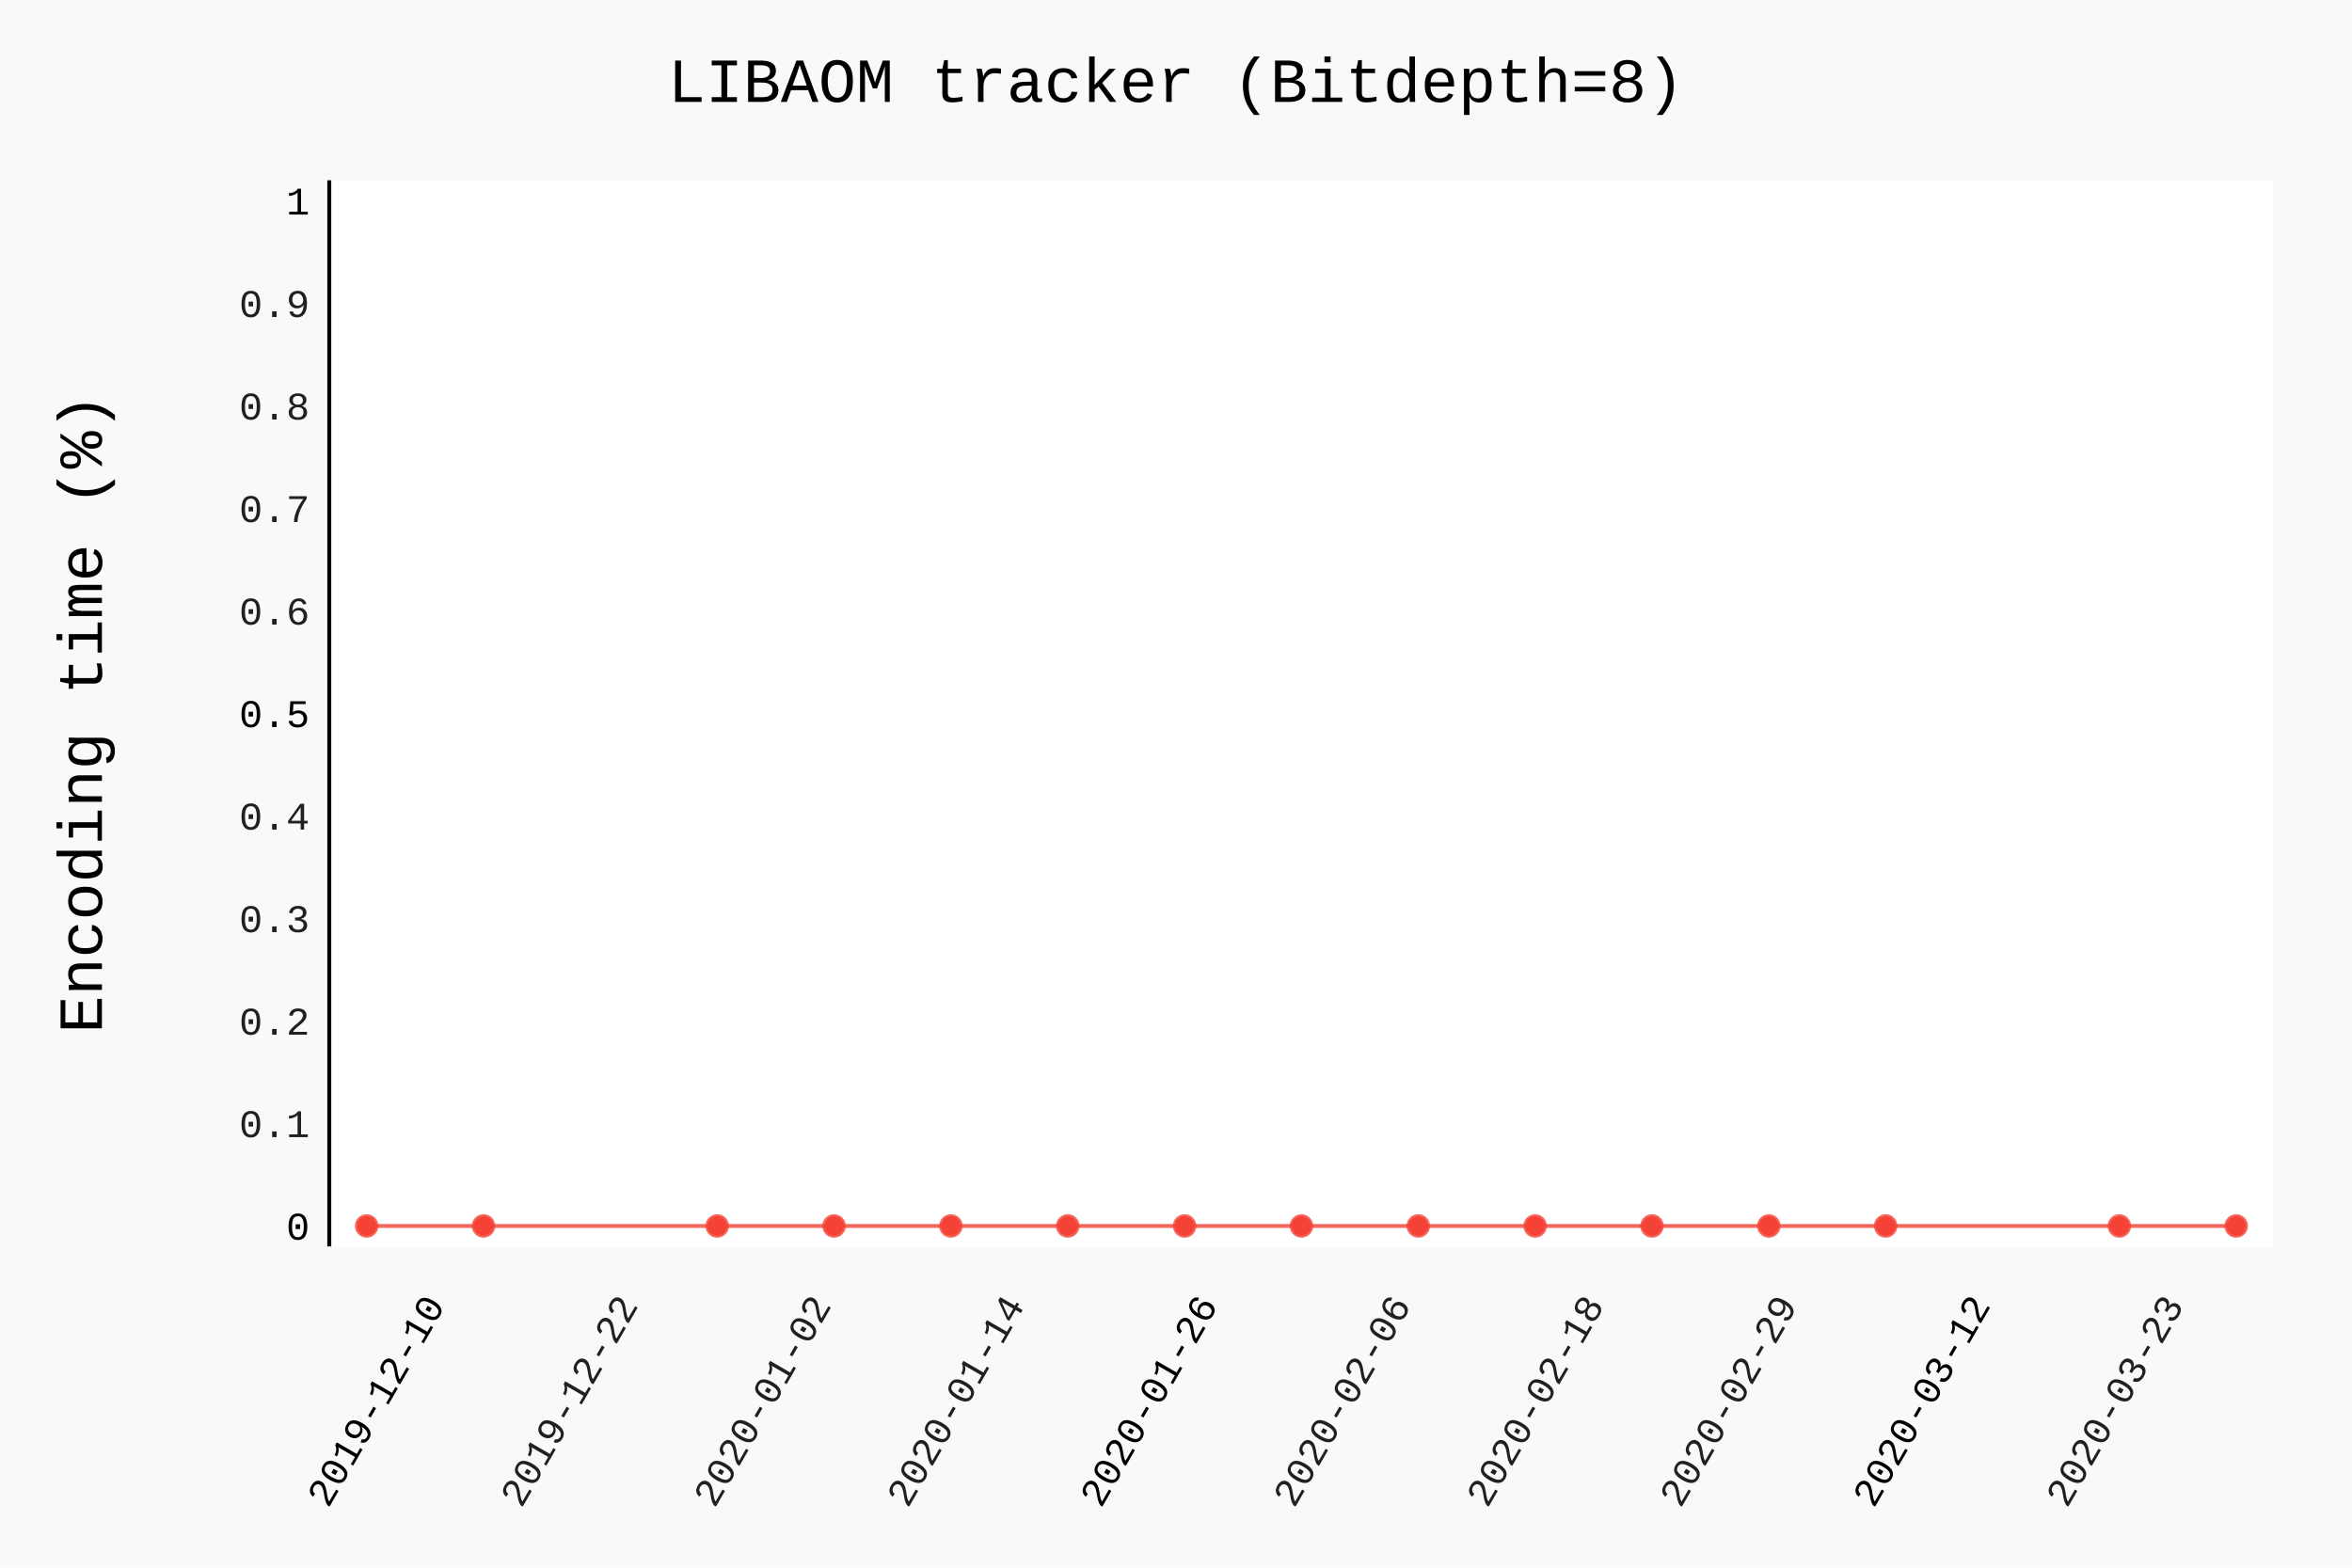
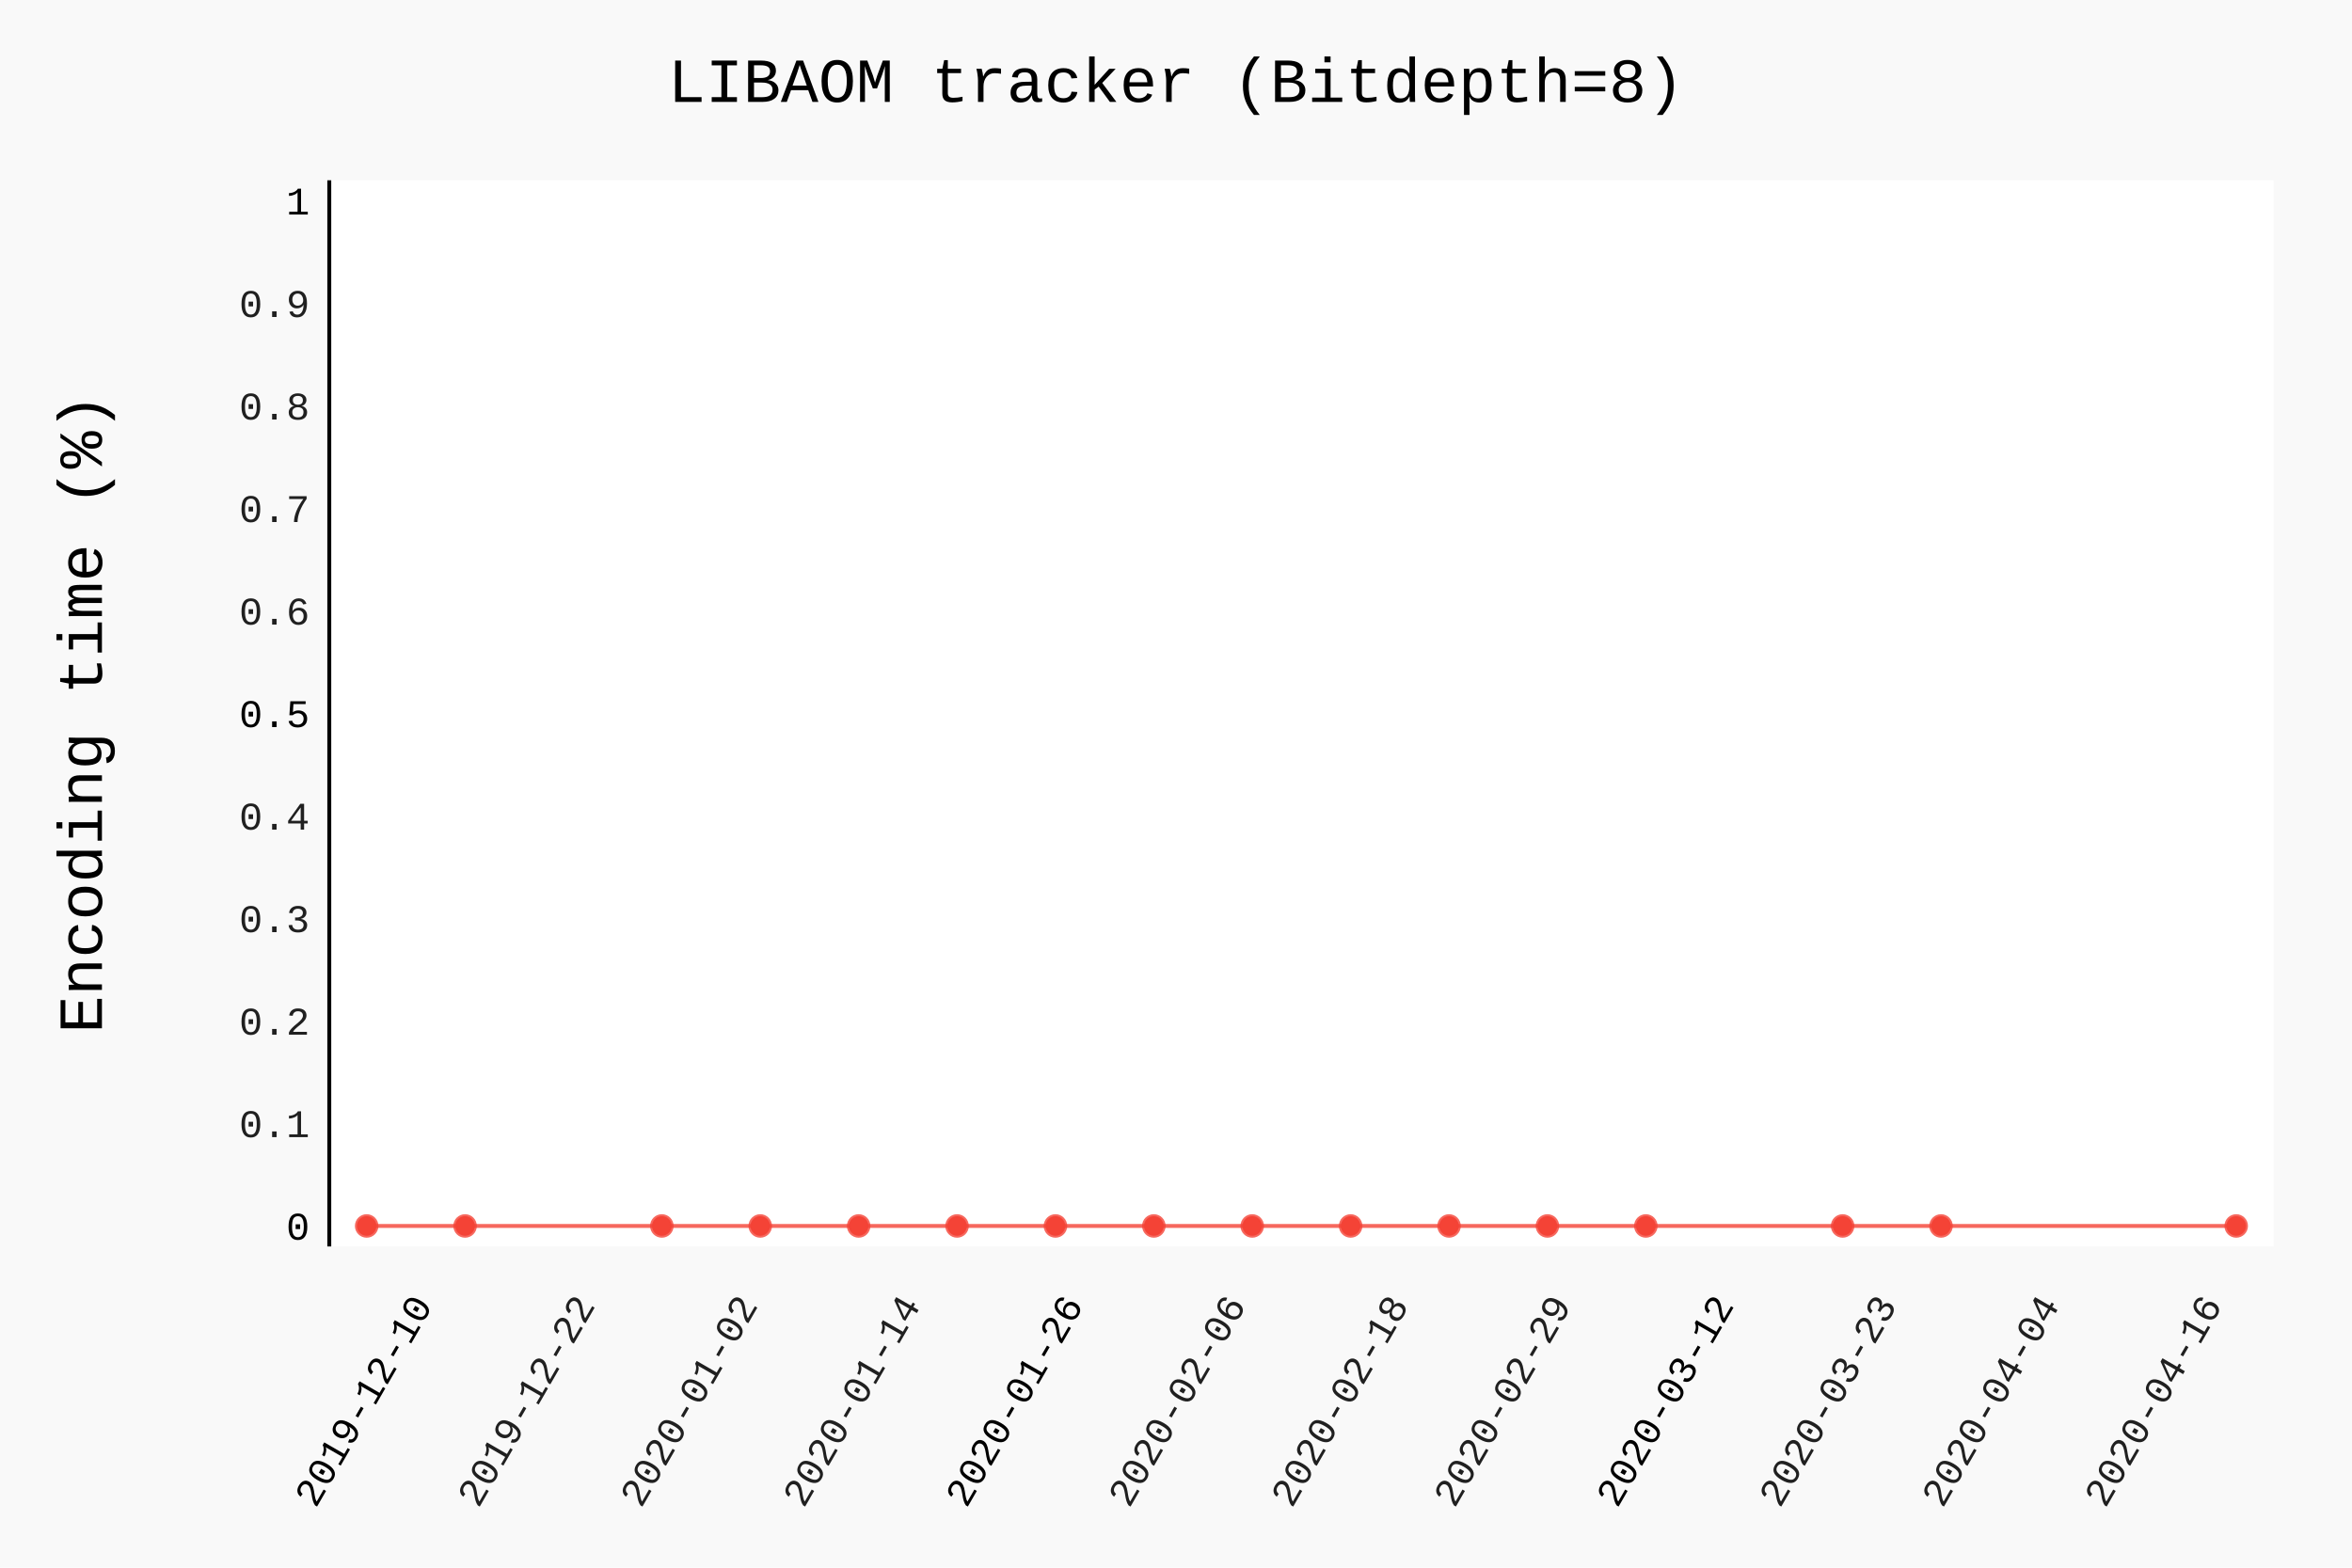
- <svg xmlns="http://www.w3.org/2000/svg" class="pygal-chart" id="chart-c61c75d5-8ae7-44cc-bd42-61aeec423dcc" viewBox="0 0 600 400">
+ <svg xmlns="http://www.w3.org/2000/svg" class="pygal-chart" id="chart-4ec0244a-bfcd-4f8f-b0e7-609b8d735f49" viewBox="0 0 600 400">
  <defs>
-     <style type="text/css">#chart-c61c75d5-8ae7-44cc-bd42-61aeec423dcc{-webkit-user-select:none;-webkit-font-smoothing:antialiased;font-family:Consolas,"Liberation Mono",Menlo,Courier,monospace}#chart-c61c75d5-8ae7-44cc-bd42-61aeec423dcc .title{font-family:Consolas,"Liberation Mono",Menlo,Courier,monospace;font-size:16px}#chart-c61c75d5-8ae7-44cc-bd42-61aeec423dcc .legends .legend text{font-family:Consolas,"Liberation Mono",Menlo,Courier,monospace;font-size:14px}#chart-c61c75d5-8ae7-44cc-bd42-61aeec423dcc .axis text{font-family:Consolas,"Liberation Mono",Menlo,Courier,monospace;font-size:10px}#chart-c61c75d5-8ae7-44cc-bd42-61aeec423dcc .axis text.major{font-family:Consolas,"Liberation Mono",Menlo,Courier,monospace;font-size:10px}#chart-c61c75d5-8ae7-44cc-bd42-61aeec423dcc .text-overlay text.value{font-family:Consolas,"Liberation Mono",Menlo,Courier,monospace;font-size:16px}#chart-c61c75d5-8ae7-44cc-bd42-61aeec423dcc .text-overlay text.label{font-family:Consolas,"Liberation Mono",Menlo,Courier,monospace;font-size:10px}#chart-c61c75d5-8ae7-44cc-bd42-61aeec423dcc .tooltip{font-family:Consolas,"Liberation Mono",Menlo,Courier,monospace;font-size:14px}#chart-c61c75d5-8ae7-44cc-bd42-61aeec423dcc text.no_data{font-family:Consolas,"Liberation Mono",Menlo,Courier,monospace;font-size:64px}
- #chart-c61c75d5-8ae7-44cc-bd42-61aeec423dcc{background-color:rgba(249,249,249,1)}#chart-c61c75d5-8ae7-44cc-bd42-61aeec423dcc path,#chart-c61c75d5-8ae7-44cc-bd42-61aeec423dcc line,#chart-c61c75d5-8ae7-44cc-bd42-61aeec423dcc rect,#chart-c61c75d5-8ae7-44cc-bd42-61aeec423dcc circle{-webkit-transition:150ms;-moz-transition:150ms;transition:150ms}#chart-c61c75d5-8ae7-44cc-bd42-61aeec423dcc .graph &gt; .background{fill:rgba(249,249,249,1)}#chart-c61c75d5-8ae7-44cc-bd42-61aeec423dcc .plot &gt; .background{fill:rgba(255,255,255,1)}#chart-c61c75d5-8ae7-44cc-bd42-61aeec423dcc .graph{fill:rgba(0,0,0,.87)}#chart-c61c75d5-8ae7-44cc-bd42-61aeec423dcc text.no_data{fill:rgba(0,0,0,1)}#chart-c61c75d5-8ae7-44cc-bd42-61aeec423dcc .title{fill:rgba(0,0,0,1)}#chart-c61c75d5-8ae7-44cc-bd42-61aeec423dcc .legends .legend text{fill:rgba(0,0,0,.87)}#chart-c61c75d5-8ae7-44cc-bd42-61aeec423dcc .legends .legend:hover text{fill:rgba(0,0,0,1)}#chart-c61c75d5-8ae7-44cc-bd42-61aeec423dcc .axis .line{stroke:rgba(0,0,0,1)}#chart-c61c75d5-8ae7-44cc-bd42-61aeec423dcc .axis .guide.line{stroke:rgba(0,0,0,.54)}#chart-c61c75d5-8ae7-44cc-bd42-61aeec423dcc .axis .major.line{stroke:rgba(0,0,0,.87)}#chart-c61c75d5-8ae7-44cc-bd42-61aeec423dcc .axis text.major{fill:rgba(0,0,0,1)}#chart-c61c75d5-8ae7-44cc-bd42-61aeec423dcc .axis.y .guides:hover .guide.line,#chart-c61c75d5-8ae7-44cc-bd42-61aeec423dcc .line-graph .axis.x .guides:hover .guide.line,#chart-c61c75d5-8ae7-44cc-bd42-61aeec423dcc .stackedline-graph .axis.x .guides:hover .guide.line,#chart-c61c75d5-8ae7-44cc-bd42-61aeec423dcc .xy-graph .axis.x .guides:hover .guide.line{stroke:rgba(0,0,0,1)}#chart-c61c75d5-8ae7-44cc-bd42-61aeec423dcc .axis .guides:hover text{fill:rgba(0,0,0,1)}#chart-c61c75d5-8ae7-44cc-bd42-61aeec423dcc .reactive{fill-opacity:.7;stroke-opacity:.8}#chart-c61c75d5-8ae7-44cc-bd42-61aeec423dcc .ci{stroke:rgba(0,0,0,.87)}#chart-c61c75d5-8ae7-44cc-bd42-61aeec423dcc .reactive.active,#chart-c61c75d5-8ae7-44cc-bd42-61aeec423dcc .active .reactive{fill-opacity:.8;stroke-opacity:.9;stroke-width:4}#chart-c61c75d5-8ae7-44cc-bd42-61aeec423dcc .ci .reactive.active{stroke-width:1.5}#chart-c61c75d5-8ae7-44cc-bd42-61aeec423dcc .series text{fill:rgba(0,0,0,1)}#chart-c61c75d5-8ae7-44cc-bd42-61aeec423dcc .tooltip rect{fill:rgba(255,255,255,1);stroke:rgba(0,0,0,1);-webkit-transition:opacity 150ms;-moz-transition:opacity 150ms;transition:opacity 150ms}#chart-c61c75d5-8ae7-44cc-bd42-61aeec423dcc .tooltip .label{fill:rgba(0,0,0,.87)}#chart-c61c75d5-8ae7-44cc-bd42-61aeec423dcc .tooltip .label{fill:rgba(0,0,0,.87)}#chart-c61c75d5-8ae7-44cc-bd42-61aeec423dcc .tooltip .legend{font-size:.8em;fill:rgba(0,0,0,.54)}#chart-c61c75d5-8ae7-44cc-bd42-61aeec423dcc .tooltip .x_label{font-size:.6em;fill:rgba(0,0,0,1)}#chart-c61c75d5-8ae7-44cc-bd42-61aeec423dcc .tooltip .xlink{font-size:.5em;text-decoration:underline}#chart-c61c75d5-8ae7-44cc-bd42-61aeec423dcc .tooltip .value{font-size:1.5em}#chart-c61c75d5-8ae7-44cc-bd42-61aeec423dcc .bound{font-size:.5em}#chart-c61c75d5-8ae7-44cc-bd42-61aeec423dcc .max-value{font-size:.75em;fill:rgba(0,0,0,.54)}#chart-c61c75d5-8ae7-44cc-bd42-61aeec423dcc .map-element{fill:rgba(255,255,255,1);stroke:rgba(0,0,0,.54) !important}#chart-c61c75d5-8ae7-44cc-bd42-61aeec423dcc .map-element .reactive{fill-opacity:inherit;stroke-opacity:inherit}#chart-c61c75d5-8ae7-44cc-bd42-61aeec423dcc .color-0,#chart-c61c75d5-8ae7-44cc-bd42-61aeec423dcc .color-0 a:visited{stroke:#F44336;fill:#F44336}#chart-c61c75d5-8ae7-44cc-bd42-61aeec423dcc .text-overlay .color-0 text{fill:black}
- #chart-c61c75d5-8ae7-44cc-bd42-61aeec423dcc text.no_data{text-anchor:middle}#chart-c61c75d5-8ae7-44cc-bd42-61aeec423dcc .guide.line{fill:none}#chart-c61c75d5-8ae7-44cc-bd42-61aeec423dcc .centered{text-anchor:middle}#chart-c61c75d5-8ae7-44cc-bd42-61aeec423dcc .title{text-anchor:middle}#chart-c61c75d5-8ae7-44cc-bd42-61aeec423dcc .legends .legend text{fill-opacity:1}#chart-c61c75d5-8ae7-44cc-bd42-61aeec423dcc .axis.x text{text-anchor:middle}#chart-c61c75d5-8ae7-44cc-bd42-61aeec423dcc .axis.x:not(.web) text[transform]{text-anchor:start}#chart-c61c75d5-8ae7-44cc-bd42-61aeec423dcc .axis.x:not(.web) text[transform].backwards{text-anchor:end}#chart-c61c75d5-8ae7-44cc-bd42-61aeec423dcc .axis.y text{text-anchor:end}#chart-c61c75d5-8ae7-44cc-bd42-61aeec423dcc .axis.y text[transform].backwards{text-anchor:start}#chart-c61c75d5-8ae7-44cc-bd42-61aeec423dcc .axis.y2 text{text-anchor:start}#chart-c61c75d5-8ae7-44cc-bd42-61aeec423dcc .axis.y2 text[transform].backwards{text-anchor:end}#chart-c61c75d5-8ae7-44cc-bd42-61aeec423dcc .axis .guide.line{stroke-dasharray:4,4}#chart-c61c75d5-8ae7-44cc-bd42-61aeec423dcc .axis .major.guide.line{stroke-dasharray:6,6}#chart-c61c75d5-8ae7-44cc-bd42-61aeec423dcc .horizontal .axis.y .guide.line,#chart-c61c75d5-8ae7-44cc-bd42-61aeec423dcc .horizontal .axis.y2 .guide.line,#chart-c61c75d5-8ae7-44cc-bd42-61aeec423dcc .vertical .axis.x .guide.line{opacity:0}#chart-c61c75d5-8ae7-44cc-bd42-61aeec423dcc .horizontal .axis.always_show .guide.line,#chart-c61c75d5-8ae7-44cc-bd42-61aeec423dcc .vertical .axis.always_show .guide.line{opacity:1 !important}#chart-c61c75d5-8ae7-44cc-bd42-61aeec423dcc .axis.y .guides:hover .guide.line,#chart-c61c75d5-8ae7-44cc-bd42-61aeec423dcc .axis.y2 .guides:hover .guide.line,#chart-c61c75d5-8ae7-44cc-bd42-61aeec423dcc .axis.x .guides:hover .guide.line{opacity:1}#chart-c61c75d5-8ae7-44cc-bd42-61aeec423dcc .axis .guides:hover text{opacity:1}#chart-c61c75d5-8ae7-44cc-bd42-61aeec423dcc .nofill{fill:none}#chart-c61c75d5-8ae7-44cc-bd42-61aeec423dcc .subtle-fill{fill-opacity:.2}#chart-c61c75d5-8ae7-44cc-bd42-61aeec423dcc .dot{stroke-width:1px;fill-opacity:1}#chart-c61c75d5-8ae7-44cc-bd42-61aeec423dcc .dot.active{stroke-width:5px}#chart-c61c75d5-8ae7-44cc-bd42-61aeec423dcc .dot.negative{fill:transparent}#chart-c61c75d5-8ae7-44cc-bd42-61aeec423dcc text,#chart-c61c75d5-8ae7-44cc-bd42-61aeec423dcc tspan{stroke:none !important}#chart-c61c75d5-8ae7-44cc-bd42-61aeec423dcc .series text.active{opacity:1}#chart-c61c75d5-8ae7-44cc-bd42-61aeec423dcc .tooltip rect{fill-opacity:.95;stroke-width:.5}#chart-c61c75d5-8ae7-44cc-bd42-61aeec423dcc .tooltip text{fill-opacity:1}#chart-c61c75d5-8ae7-44cc-bd42-61aeec423dcc .showable{visibility:hidden}#chart-c61c75d5-8ae7-44cc-bd42-61aeec423dcc .showable.shown{visibility:visible}#chart-c61c75d5-8ae7-44cc-bd42-61aeec423dcc .gauge-background{fill:rgba(229,229,229,1);stroke:none}#chart-c61c75d5-8ae7-44cc-bd42-61aeec423dcc .bg-lines{stroke:rgba(249,249,249,1);stroke-width:2px}</style>
+     <style type="text/css">#chart-4ec0244a-bfcd-4f8f-b0e7-609b8d735f49{-webkit-user-select:none;-webkit-font-smoothing:antialiased;font-family:Consolas,"Liberation Mono",Menlo,Courier,monospace}#chart-4ec0244a-bfcd-4f8f-b0e7-609b8d735f49 .title{font-family:Consolas,"Liberation Mono",Menlo,Courier,monospace;font-size:16px}#chart-4ec0244a-bfcd-4f8f-b0e7-609b8d735f49 .legends .legend text{font-family:Consolas,"Liberation Mono",Menlo,Courier,monospace;font-size:14px}#chart-4ec0244a-bfcd-4f8f-b0e7-609b8d735f49 .axis text{font-family:Consolas,"Liberation Mono",Menlo,Courier,monospace;font-size:10px}#chart-4ec0244a-bfcd-4f8f-b0e7-609b8d735f49 .axis text.major{font-family:Consolas,"Liberation Mono",Menlo,Courier,monospace;font-size:10px}#chart-4ec0244a-bfcd-4f8f-b0e7-609b8d735f49 .text-overlay text.value{font-family:Consolas,"Liberation Mono",Menlo,Courier,monospace;font-size:16px}#chart-4ec0244a-bfcd-4f8f-b0e7-609b8d735f49 .text-overlay text.label{font-family:Consolas,"Liberation Mono",Menlo,Courier,monospace;font-size:10px}#chart-4ec0244a-bfcd-4f8f-b0e7-609b8d735f49 .tooltip{font-family:Consolas,"Liberation Mono",Menlo,Courier,monospace;font-size:14px}#chart-4ec0244a-bfcd-4f8f-b0e7-609b8d735f49 text.no_data{font-family:Consolas,"Liberation Mono",Menlo,Courier,monospace;font-size:64px}
+ #chart-4ec0244a-bfcd-4f8f-b0e7-609b8d735f49{background-color:rgba(249,249,249,1)}#chart-4ec0244a-bfcd-4f8f-b0e7-609b8d735f49 path,#chart-4ec0244a-bfcd-4f8f-b0e7-609b8d735f49 line,#chart-4ec0244a-bfcd-4f8f-b0e7-609b8d735f49 rect,#chart-4ec0244a-bfcd-4f8f-b0e7-609b8d735f49 circle{-webkit-transition:150ms;-moz-transition:150ms;transition:150ms}#chart-4ec0244a-bfcd-4f8f-b0e7-609b8d735f49 .graph &gt; .background{fill:rgba(249,249,249,1)}#chart-4ec0244a-bfcd-4f8f-b0e7-609b8d735f49 .plot &gt; .background{fill:rgba(255,255,255,1)}#chart-4ec0244a-bfcd-4f8f-b0e7-609b8d735f49 .graph{fill:rgba(0,0,0,.87)}#chart-4ec0244a-bfcd-4f8f-b0e7-609b8d735f49 text.no_data{fill:rgba(0,0,0,1)}#chart-4ec0244a-bfcd-4f8f-b0e7-609b8d735f49 .title{fill:rgba(0,0,0,1)}#chart-4ec0244a-bfcd-4f8f-b0e7-609b8d735f49 .legends .legend text{fill:rgba(0,0,0,.87)}#chart-4ec0244a-bfcd-4f8f-b0e7-609b8d735f49 .legends .legend:hover text{fill:rgba(0,0,0,1)}#chart-4ec0244a-bfcd-4f8f-b0e7-609b8d735f49 .axis .line{stroke:rgba(0,0,0,1)}#chart-4ec0244a-bfcd-4f8f-b0e7-609b8d735f49 .axis .guide.line{stroke:rgba(0,0,0,.54)}#chart-4ec0244a-bfcd-4f8f-b0e7-609b8d735f49 .axis .major.line{stroke:rgba(0,0,0,.87)}#chart-4ec0244a-bfcd-4f8f-b0e7-609b8d735f49 .axis text.major{fill:rgba(0,0,0,1)}#chart-4ec0244a-bfcd-4f8f-b0e7-609b8d735f49 .axis.y .guides:hover .guide.line,#chart-4ec0244a-bfcd-4f8f-b0e7-609b8d735f49 .line-graph .axis.x .guides:hover .guide.line,#chart-4ec0244a-bfcd-4f8f-b0e7-609b8d735f49 .stackedline-graph .axis.x .guides:hover .guide.line,#chart-4ec0244a-bfcd-4f8f-b0e7-609b8d735f49 .xy-graph .axis.x .guides:hover .guide.line{stroke:rgba(0,0,0,1)}#chart-4ec0244a-bfcd-4f8f-b0e7-609b8d735f49 .axis .guides:hover text{fill:rgba(0,0,0,1)}#chart-4ec0244a-bfcd-4f8f-b0e7-609b8d735f49 .reactive{fill-opacity:.7;stroke-opacity:.8}#chart-4ec0244a-bfcd-4f8f-b0e7-609b8d735f49 .ci{stroke:rgba(0,0,0,.87)}#chart-4ec0244a-bfcd-4f8f-b0e7-609b8d735f49 .reactive.active,#chart-4ec0244a-bfcd-4f8f-b0e7-609b8d735f49 .active .reactive{fill-opacity:.8;stroke-opacity:.9;stroke-width:4}#chart-4ec0244a-bfcd-4f8f-b0e7-609b8d735f49 .ci .reactive.active{stroke-width:1.5}#chart-4ec0244a-bfcd-4f8f-b0e7-609b8d735f49 .series text{fill:rgba(0,0,0,1)}#chart-4ec0244a-bfcd-4f8f-b0e7-609b8d735f49 .tooltip rect{fill:rgba(255,255,255,1);stroke:rgba(0,0,0,1);-webkit-transition:opacity 150ms;-moz-transition:opacity 150ms;transition:opacity 150ms}#chart-4ec0244a-bfcd-4f8f-b0e7-609b8d735f49 .tooltip .label{fill:rgba(0,0,0,.87)}#chart-4ec0244a-bfcd-4f8f-b0e7-609b8d735f49 .tooltip .label{fill:rgba(0,0,0,.87)}#chart-4ec0244a-bfcd-4f8f-b0e7-609b8d735f49 .tooltip .legend{font-size:.8em;fill:rgba(0,0,0,.54)}#chart-4ec0244a-bfcd-4f8f-b0e7-609b8d735f49 .tooltip .x_label{font-size:.6em;fill:rgba(0,0,0,1)}#chart-4ec0244a-bfcd-4f8f-b0e7-609b8d735f49 .tooltip .xlink{font-size:.5em;text-decoration:underline}#chart-4ec0244a-bfcd-4f8f-b0e7-609b8d735f49 .tooltip .value{font-size:1.5em}#chart-4ec0244a-bfcd-4f8f-b0e7-609b8d735f49 .bound{font-size:.5em}#chart-4ec0244a-bfcd-4f8f-b0e7-609b8d735f49 .max-value{font-size:.75em;fill:rgba(0,0,0,.54)}#chart-4ec0244a-bfcd-4f8f-b0e7-609b8d735f49 .map-element{fill:rgba(255,255,255,1);stroke:rgba(0,0,0,.54) !important}#chart-4ec0244a-bfcd-4f8f-b0e7-609b8d735f49 .map-element .reactive{fill-opacity:inherit;stroke-opacity:inherit}#chart-4ec0244a-bfcd-4f8f-b0e7-609b8d735f49 .color-0,#chart-4ec0244a-bfcd-4f8f-b0e7-609b8d735f49 .color-0 a:visited{stroke:#F44336;fill:#F44336}#chart-4ec0244a-bfcd-4f8f-b0e7-609b8d735f49 .text-overlay .color-0 text{fill:black}
+ #chart-4ec0244a-bfcd-4f8f-b0e7-609b8d735f49 text.no_data{text-anchor:middle}#chart-4ec0244a-bfcd-4f8f-b0e7-609b8d735f49 .guide.line{fill:none}#chart-4ec0244a-bfcd-4f8f-b0e7-609b8d735f49 .centered{text-anchor:middle}#chart-4ec0244a-bfcd-4f8f-b0e7-609b8d735f49 .title{text-anchor:middle}#chart-4ec0244a-bfcd-4f8f-b0e7-609b8d735f49 .legends .legend text{fill-opacity:1}#chart-4ec0244a-bfcd-4f8f-b0e7-609b8d735f49 .axis.x text{text-anchor:middle}#chart-4ec0244a-bfcd-4f8f-b0e7-609b8d735f49 .axis.x:not(.web) text[transform]{text-anchor:start}#chart-4ec0244a-bfcd-4f8f-b0e7-609b8d735f49 .axis.x:not(.web) text[transform].backwards{text-anchor:end}#chart-4ec0244a-bfcd-4f8f-b0e7-609b8d735f49 .axis.y text{text-anchor:end}#chart-4ec0244a-bfcd-4f8f-b0e7-609b8d735f49 .axis.y text[transform].backwards{text-anchor:start}#chart-4ec0244a-bfcd-4f8f-b0e7-609b8d735f49 .axis.y2 text{text-anchor:start}#chart-4ec0244a-bfcd-4f8f-b0e7-609b8d735f49 .axis.y2 text[transform].backwards{text-anchor:end}#chart-4ec0244a-bfcd-4f8f-b0e7-609b8d735f49 .axis .guide.line{stroke-dasharray:4,4}#chart-4ec0244a-bfcd-4f8f-b0e7-609b8d735f49 .axis .major.guide.line{stroke-dasharray:6,6}#chart-4ec0244a-bfcd-4f8f-b0e7-609b8d735f49 .horizontal .axis.y .guide.line,#chart-4ec0244a-bfcd-4f8f-b0e7-609b8d735f49 .horizontal .axis.y2 .guide.line,#chart-4ec0244a-bfcd-4f8f-b0e7-609b8d735f49 .vertical .axis.x .guide.line{opacity:0}#chart-4ec0244a-bfcd-4f8f-b0e7-609b8d735f49 .horizontal .axis.always_show .guide.line,#chart-4ec0244a-bfcd-4f8f-b0e7-609b8d735f49 .vertical .axis.always_show .guide.line{opacity:1 !important}#chart-4ec0244a-bfcd-4f8f-b0e7-609b8d735f49 .axis.y .guides:hover .guide.line,#chart-4ec0244a-bfcd-4f8f-b0e7-609b8d735f49 .axis.y2 .guides:hover .guide.line,#chart-4ec0244a-bfcd-4f8f-b0e7-609b8d735f49 .axis.x .guides:hover .guide.line{opacity:1}#chart-4ec0244a-bfcd-4f8f-b0e7-609b8d735f49 .axis .guides:hover text{opacity:1}#chart-4ec0244a-bfcd-4f8f-b0e7-609b8d735f49 .nofill{fill:none}#chart-4ec0244a-bfcd-4f8f-b0e7-609b8d735f49 .subtle-fill{fill-opacity:.2}#chart-4ec0244a-bfcd-4f8f-b0e7-609b8d735f49 .dot{stroke-width:1px;fill-opacity:1}#chart-4ec0244a-bfcd-4f8f-b0e7-609b8d735f49 .dot.active{stroke-width:5px}#chart-4ec0244a-bfcd-4f8f-b0e7-609b8d735f49 .dot.negative{fill:transparent}#chart-4ec0244a-bfcd-4f8f-b0e7-609b8d735f49 text,#chart-4ec0244a-bfcd-4f8f-b0e7-609b8d735f49 tspan{stroke:none !important}#chart-4ec0244a-bfcd-4f8f-b0e7-609b8d735f49 .series text.active{opacity:1}#chart-4ec0244a-bfcd-4f8f-b0e7-609b8d735f49 .tooltip rect{fill-opacity:.95;stroke-width:.5}#chart-4ec0244a-bfcd-4f8f-b0e7-609b8d735f49 .tooltip text{fill-opacity:1}#chart-4ec0244a-bfcd-4f8f-b0e7-609b8d735f49 .showable{visibility:hidden}#chart-4ec0244a-bfcd-4f8f-b0e7-609b8d735f49 .showable.shown{visibility:visible}#chart-4ec0244a-bfcd-4f8f-b0e7-609b8d735f49 .gauge-background{fill:rgba(229,229,229,1);stroke:none}#chart-4ec0244a-bfcd-4f8f-b0e7-609b8d735f49 .bg-lines{stroke:rgba(249,249,249,1);stroke-width:2px}</style>
  </defs>
  <g class="graph datetimeline-graph vertical">
    <rect class="background" height="400" width="600" x="0" y="0" />
    <g class="plot" transform="translate(84, 46)">
      <rect class="background" height="272.038" width="496.0" x="0" y="0" />
      <g class="axis y">
        <g class="guides">
          <text class="major" x="-5" y="270.307">0</text>
        </g>
        <g class="guides">
          <text class="" x="-5" y="244.149">0.1</text>
        </g>
        <g class="guides">
          <text class="" x="-5" y="217.992">0.2</text>
        </g>
        <g class="guides">
          <text class="" x="-5" y="191.834">0.3</text>
        </g>
        <g class="guides">
          <text class="" x="-5" y="165.677">0.4</text>
        </g>
        <g class="guides">
          <text class="major" x="-5" y="139.519">0.5</text>
        </g>
        <g class="guides">
          <text class="" x="-5" y="113.362">0.6</text>
        </g>
        <g class="guides">
          <text class="" x="-5" y="87.204">0.7</text>
        </g>
        <g class="guides">
          <text class="" x="-5" y="61.047">0.8</text>
        </g>
        <g class="guides">
          <text class="" x="-5" y="34.889">0.9</text>
        </g>
        <g class="guides">
          <text class="major" x="-5" y="8.732">1</text>
        </g>
      </g>
      <g class="axis x">
        <path class="line" d="M0 0 v272.038" />
        <g class="guides">
-           <path class="major guide line" d="M29.726 0 v272.038" />
-           <text class="major backwards" transform="rotate(300 29.72568 287.0385)" x="29.726" y="287.038">2019-12-10</text>
+           <path class="major guide line" d="M26.538 0 v272.038" />
+           <text class="major backwards" transform="rotate(300 26.53823 287.0385)" x="26.538" y="287.038">2019-12-10</text>
        </g>
        <g class="guides">
-           <path class="guide line" d="M79.011 0 v272.038" />
-           <text class="backwards" transform="rotate(300 79.01089 287.0385)" x="79.011" y="287.038">2019-12-22</text>
+           <path class="guide line" d="M68.042 0 v272.038" />
+           <text class="backwards" transform="rotate(300 68.04156 287.0385)" x="68.042" y="287.038">2019-12-22</text>
        </g>
        <g class="guides">
-           <path class="guide line" d="M128.296 0 v272.038" />
-           <text class="backwards" transform="rotate(300 128.2961 287.0385)" x="128.296" y="287.038">2020-01-02</text>
+           <path class="guide line" d="M109.545 0 v272.038" />
+           <text class="backwards" transform="rotate(300 109.5449 287.0385)" x="109.545" y="287.038">2020-01-02</text>
        </g>
        <g class="guides">
-           <path class="guide line" d="M177.581 0 v272.038" />
-           <text class="backwards" transform="rotate(300 177.5813 287.0385)" x="177.581" y="287.038">2020-01-14</text>
+           <path class="guide line" d="M151.048 0 v272.038" />
+           <text class="backwards" transform="rotate(300 151.0482 287.0385)" x="151.048" y="287.038">2020-01-14</text>
        </g>
        <g class="guides">
-           <path class="major guide line" d="M226.867 0 v272.038" />
-           <text class="major backwards" transform="rotate(300 226.8665 287.0385)" x="226.867" y="287.038">2020-01-26</text>
+           <path class="major guide line" d="M192.552 0 v272.038" />
+           <text class="major backwards" transform="rotate(300 192.5515 287.0385)" x="192.552" y="287.038">2020-01-26</text>
        </g>
        <g class="guides">
-           <path class="guide line" d="M276.152 0 v272.038" />
-           <text class="backwards" transform="rotate(300 276.1517 287.0385)" x="276.152" y="287.038">2020-02-06</text>
+           <path class="guide line" d="M234.055 0 v272.038" />
+           <text class="backwards" transform="rotate(300 234.0549 287.0385)" x="234.055" y="287.038">2020-02-06</text>
        </g>
        <g class="guides">
-           <path class="guide line" d="M325.437 0 v272.038" />
-           <text class="backwards" transform="rotate(300 325.4369 287.0385)" x="325.437" y="287.038">2020-02-18</text>
+           <path class="guide line" d="M275.558 0 v272.038" />
+           <text class="backwards" transform="rotate(300 275.5582 287.0385)" x="275.558" y="287.038">2020-02-18</text>
        </g>
        <g class="guides">
-           <path class="guide line" d="M374.722 0 v272.038" />
-           <text class="backwards" transform="rotate(300 374.7221 287.0385)" x="374.722" y="287.038">2020-02-29</text>
+           <path class="guide line" d="M317.062 0 v272.038" />
+           <text class="backwards" transform="rotate(300 317.0615 287.0385)" x="317.062" y="287.038">2020-02-29</text>
        </g>
        <g class="guides">
-           <path class="major guide line" d="M424.007 0 v272.038" />
-           <text class="major backwards" transform="rotate(300 424.0073 287.0385)" x="424.007" y="287.038">2020-03-12</text>
+           <path class="major guide line" d="M358.565 0 v272.038" />
+           <text class="major backwards" transform="rotate(300 358.5649 287.0385)" x="358.565" y="287.038">2020-03-12</text>
        </g>
        <g class="guides">
-           <path class="guide line" d="M473.293 0 v272.038" />
-           <text class="backwards" transform="rotate(300 473.2925 287.0385)" x="473.293" y="287.038">2020-03-23</text>
+           <path class="guide line" d="M400.068 0 v272.038" />
+           <text class="backwards" transform="rotate(300 400.0682 287.0385)" x="400.068" y="287.038">2020-03-23</text>
+         </g>
+         <g class="guides">
+           <path class="guide line" d="M441.572 0 v272.038" />
+           <text class="backwards" transform="rotate(300 441.5715 287.0385)" x="441.572" y="287.038">2020-04-04</text>
+         </g>
+         <g class="guides">
+           <path class="guide line" d="M483.075 0 v272.038" />
+           <text class="backwards" transform="rotate(300 483.0749 287.0385)" x="483.075" y="287.038">2020-04-16</text>
        </g>
      </g>
      <g class="series serie-0 color-0">
-         <path class="line reactive nofill" d="M9.538 266.807 L39.346 266.807 98.962 266.807 128.769 266.807 158.577 266.807 188.385 266.807 218.192 266.807 248 266.807 277.808 266.807 307.615 266.807 337.423 266.807 367.231 266.807 397.038 266.807 456.654 266.807 486.462 266.807" />
+         <path class="line reactive nofill" d="M9.538 266.807 L34.64 266.807 84.842 266.807 109.943 266.807 135.045 266.807 160.146 266.807 185.247 266.807 210.348 266.807 235.449 266.807 260.551 266.807 285.652 266.807 310.753 266.807 335.854 266.807 386.057 266.807 411.158 266.807 486.462 266.807" />
      </g>
    </g>
    <g class="titles">
      <text class="title plot_title" x="300.0" y="26">LIBAOM tracker (Bitdepth=8)</text>
      <text class="title" transform="rotate(-90 0 182.0192)" x="0" y="208.019">Encoding time (%)</text>
    </g>
    <g class="plot overlay" transform="translate(84, 46)">
      <g class="series serie-0 color-0">
        <g class="dots">
          <circle class="dot reactive tooltip-trigger" cx="9.538" cy="266.807" r="2.5" />
        </g>
        <g class="dots">
-           <circle class="dot reactive tooltip-trigger" cx="39.346" cy="266.807" r="2.5" />
+           <circle class="dot reactive tooltip-trigger" cx="34.64" cy="266.807" r="2.5" />
        </g>
        <g class="dots">
-           <circle class="dot reactive tooltip-trigger" cx="98.962" cy="266.807" r="2.5" />
+           <circle class="dot reactive tooltip-trigger" cx="84.842" cy="266.807" r="2.5" />
        </g>
        <g class="dots">
-           <circle class="dot reactive tooltip-trigger" cx="128.769" cy="266.807" r="2.5" />
+           <circle class="dot reactive tooltip-trigger" cx="109.943" cy="266.807" r="2.5" />
        </g>
        <g class="dots">
-           <circle class="dot reactive tooltip-trigger" cx="158.577" cy="266.807" r="2.5" />
+           <circle class="dot reactive tooltip-trigger" cx="135.045" cy="266.807" r="2.5" />
        </g>
        <g class="dots">
-           <circle class="dot reactive tooltip-trigger" cx="188.385" cy="266.807" r="2.5" />
+           <circle class="dot reactive tooltip-trigger" cx="160.146" cy="266.807" r="2.5" />
        </g>
        <g class="dots">
-           <circle class="dot reactive tooltip-trigger" cx="218.192" cy="266.807" r="2.5" />
+           <circle class="dot reactive tooltip-trigger" cx="185.247" cy="266.807" r="2.5" />
        </g>
        <g class="dots">
-           <circle class="dot reactive tooltip-trigger" cx="248.0" cy="266.807" r="2.5" />
+           <circle class="dot reactive tooltip-trigger" cx="210.348" cy="266.807" r="2.5" />
        </g>
        <g class="dots">
-           <circle class="dot reactive tooltip-trigger" cx="277.808" cy="266.807" r="2.5" />
+           <circle class="dot reactive tooltip-trigger" cx="235.449" cy="266.807" r="2.5" />
        </g>
        <g class="dots">
-           <circle class="dot reactive tooltip-trigger" cx="307.615" cy="266.807" r="2.5" />
+           <circle class="dot reactive tooltip-trigger" cx="260.551" cy="266.807" r="2.5" />
        </g>
        <g class="dots">
-           <circle class="dot reactive tooltip-trigger" cx="337.423" cy="266.807" r="2.5" />
+           <circle class="dot reactive tooltip-trigger" cx="285.652" cy="266.807" r="2.5" />
        </g>
        <g class="dots">
-           <circle class="dot reactive tooltip-trigger" cx="367.231" cy="266.807" r="2.5" />
+           <circle class="dot reactive tooltip-trigger" cx="310.753" cy="266.807" r="2.5" />
        </g>
        <g class="dots">
-           <circle class="dot reactive tooltip-trigger" cx="397.038" cy="266.807" r="2.5" />
+           <circle class="dot reactive tooltip-trigger" cx="335.854" cy="266.807" r="2.5" />
        </g>
        <g class="dots">
-           <circle class="dot reactive tooltip-trigger" cx="456.654" cy="266.807" r="2.5" />
+           <circle class="dot reactive tooltip-trigger" cx="386.057" cy="266.807" r="2.5" />
+         </g>
+         <g class="dots">
+           <circle class="dot reactive tooltip-trigger" cx="411.158" cy="266.807" r="2.5" />
        </g>
        <g class="dots">
          <circle class="dot reactive tooltip-trigger" cx="486.462" cy="266.807" r="2.5" />
        </g>
      </g>
    </g>
    <g class="plot text-overlay" transform="translate(84, 46)">
      <g class="series serie-0 color-0" />
    </g>
    <g class="plot tooltip-overlay" transform="translate(84, 46)">
      <g class="tooltip" style="opacity: 0" transform="translate(0 0)">
        <rect class="tooltip-box" height="0" rx="0" ry="0" width="0" />
        <g class="text" />
      </g>
    </g>
  </g>
</svg>
